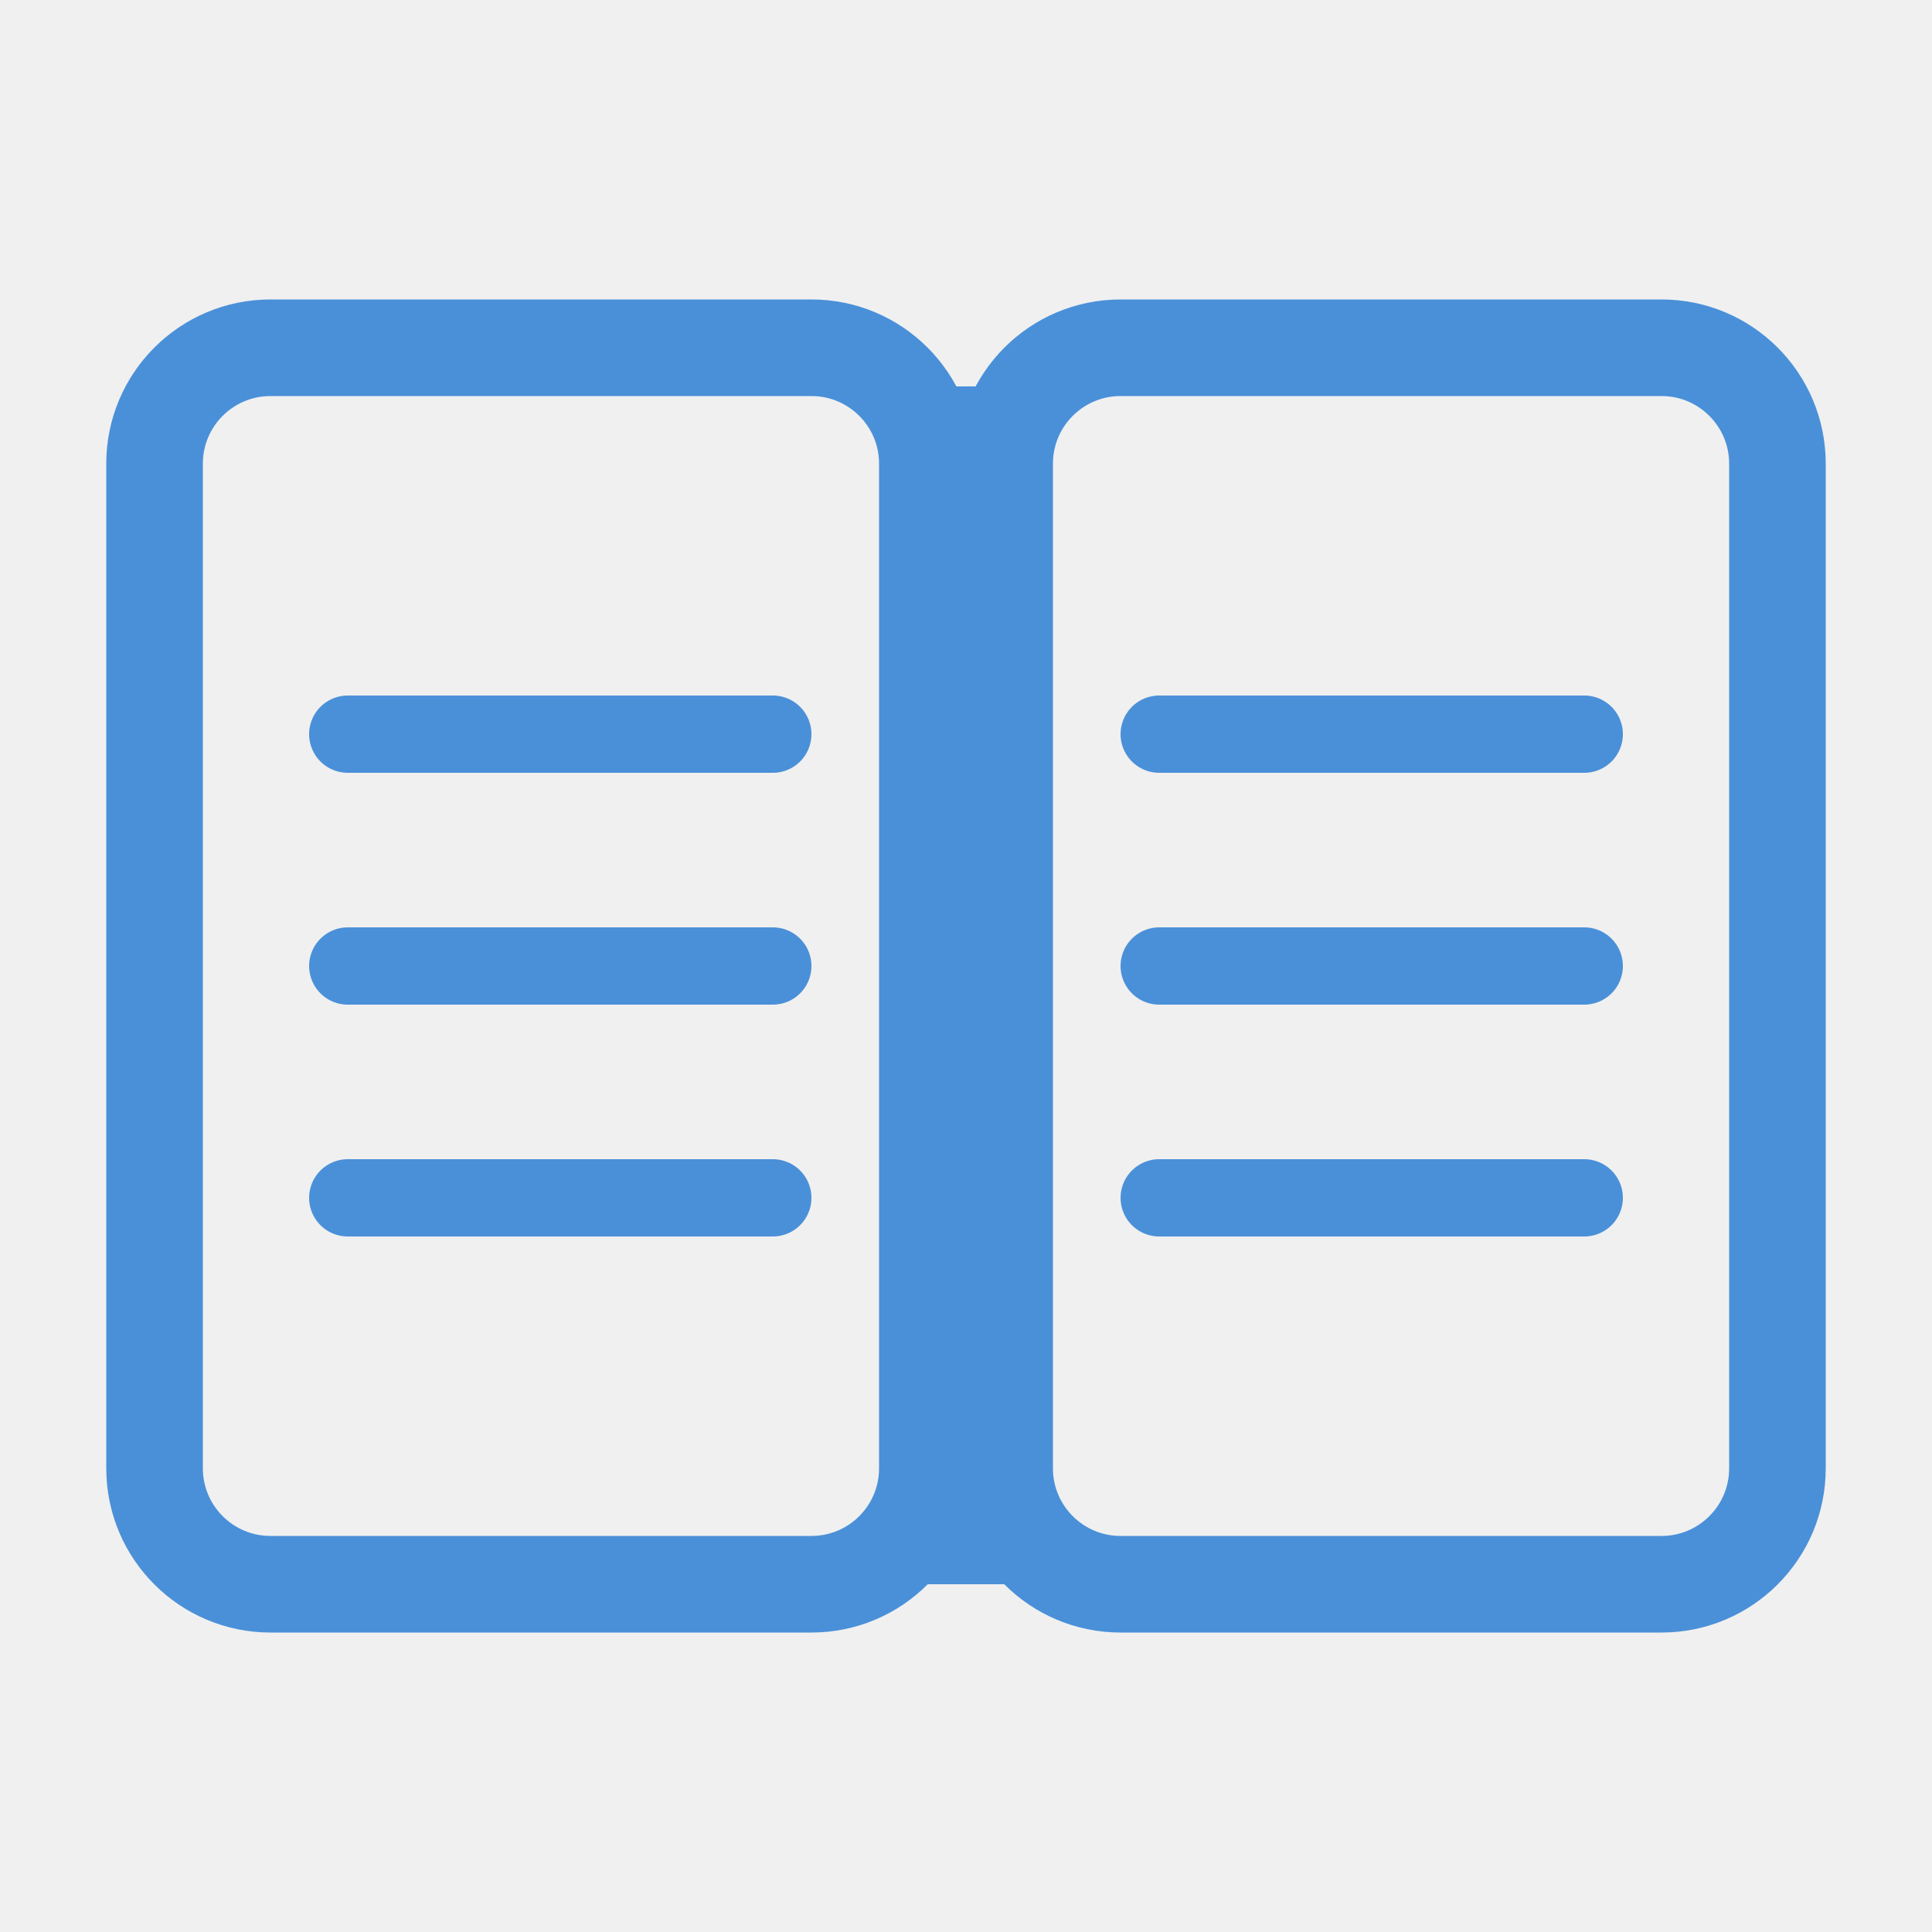
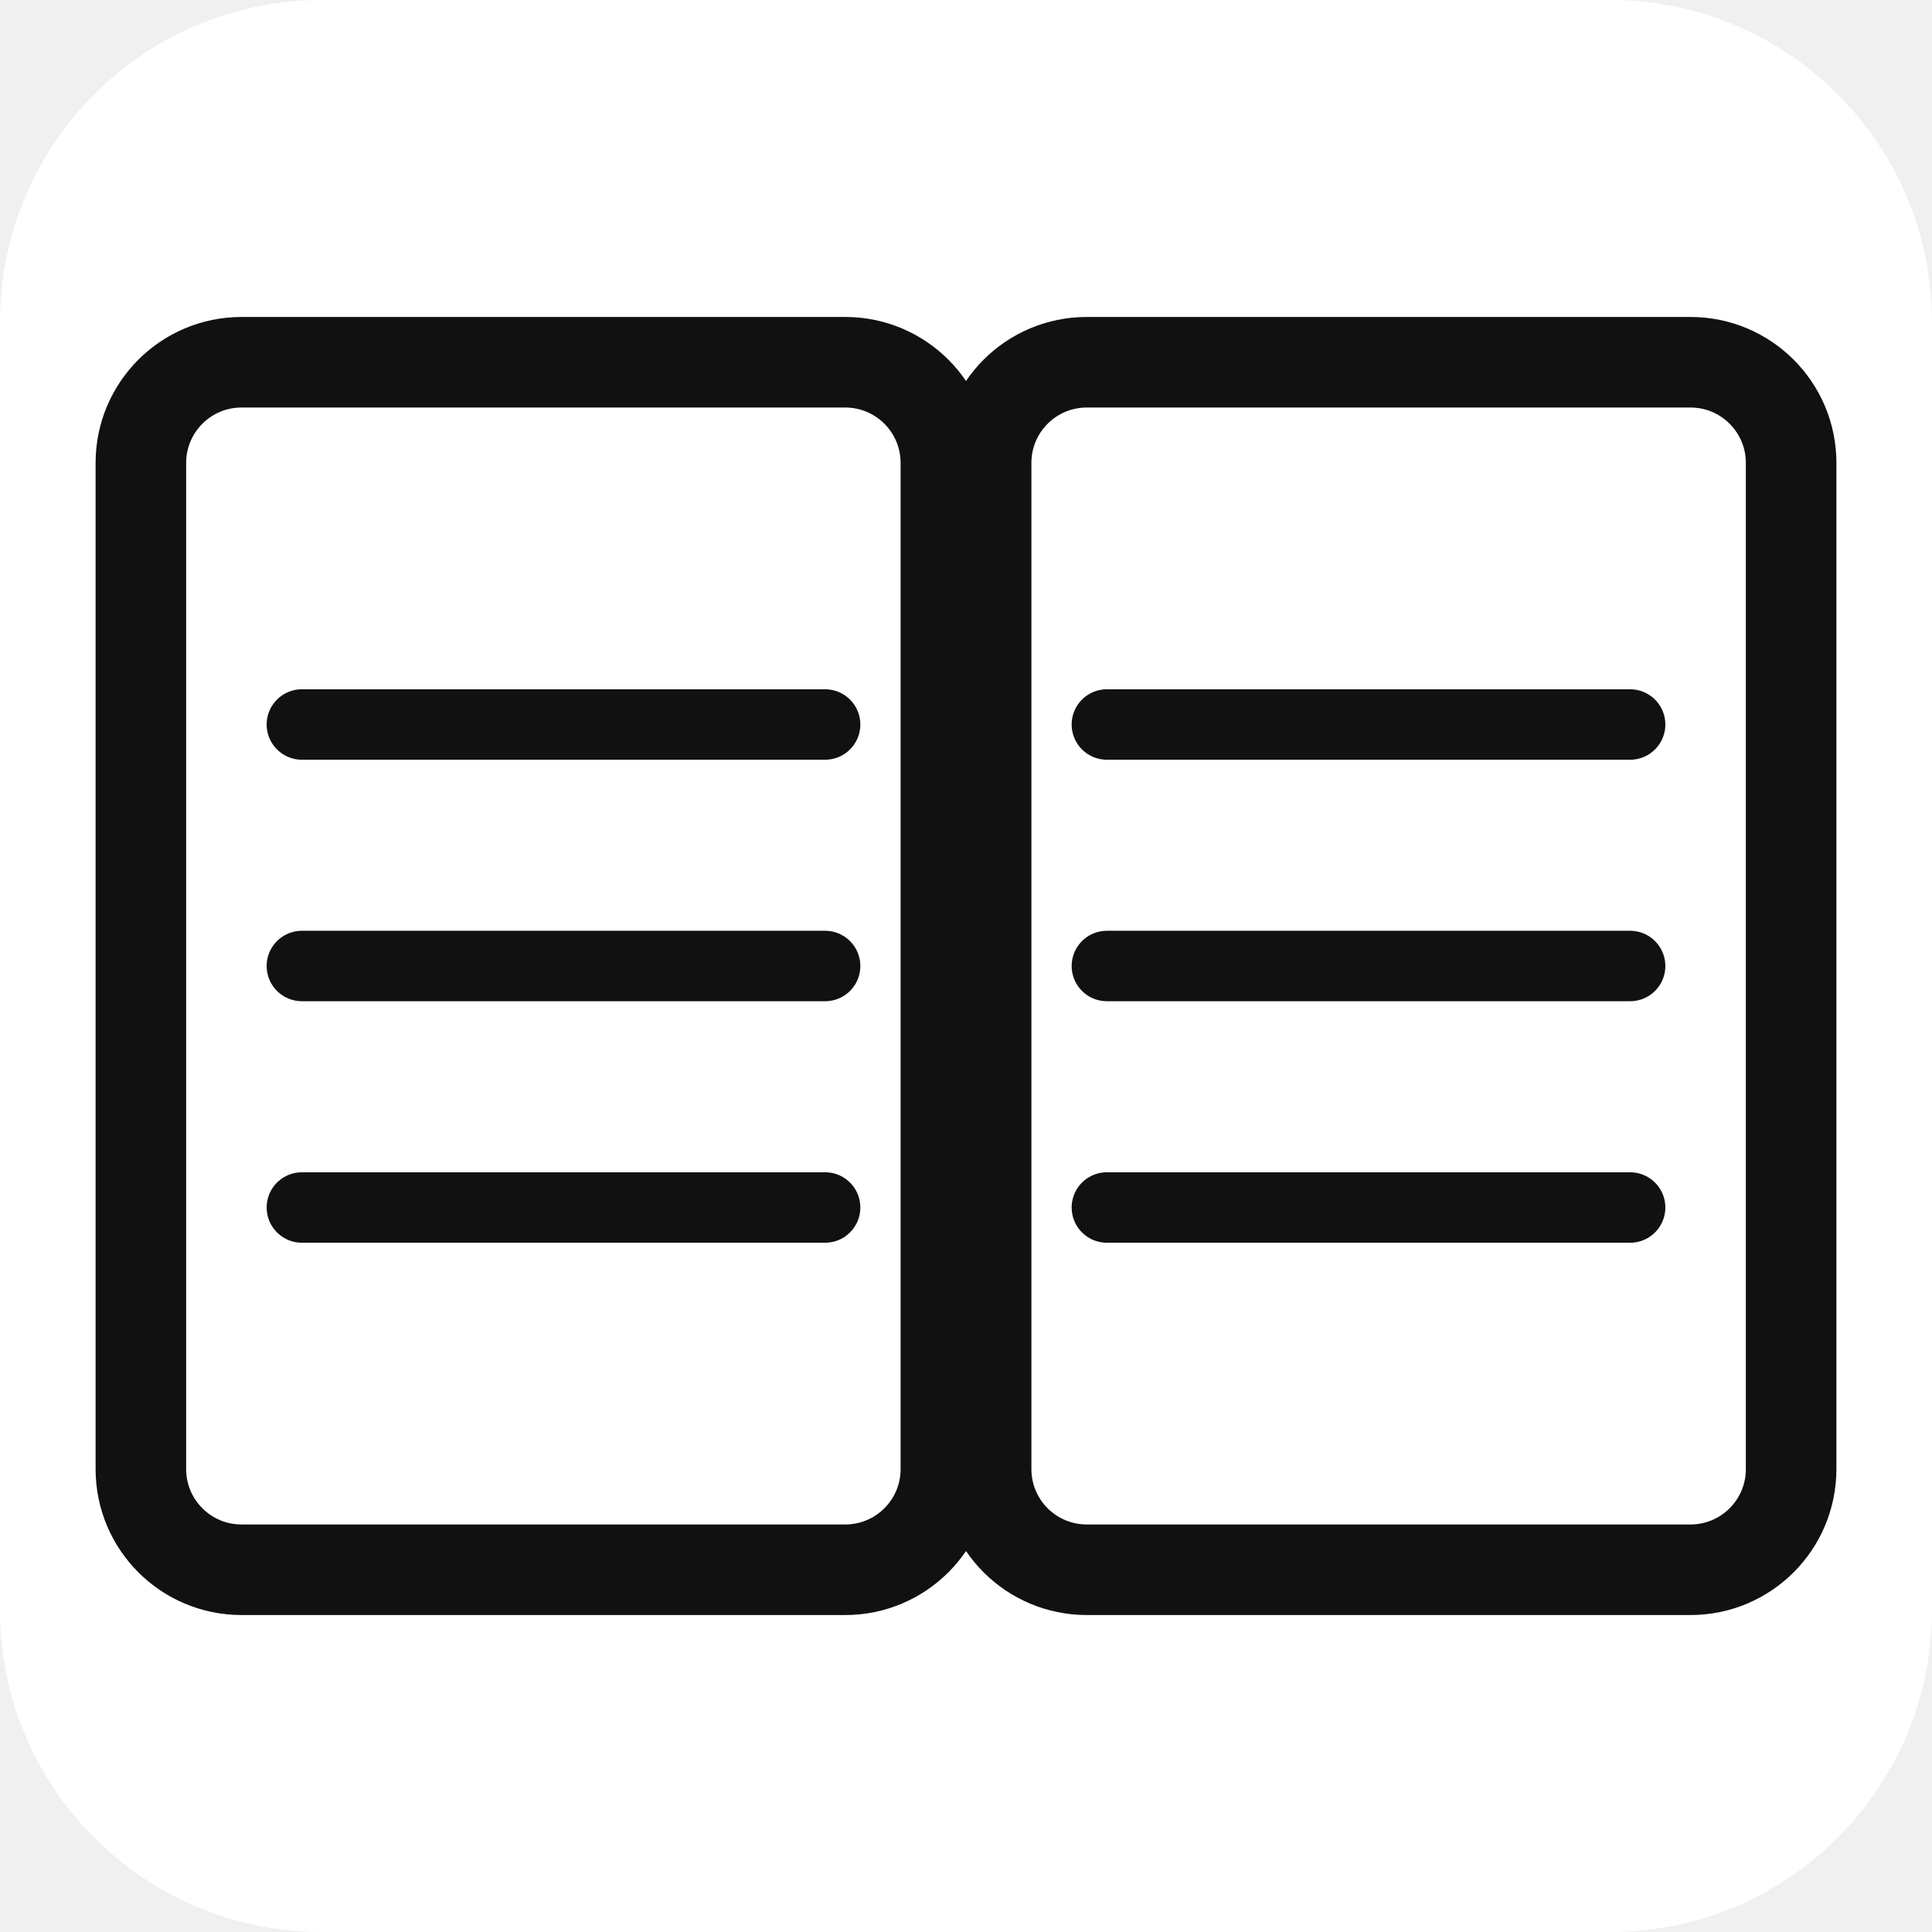
- <svg xmlns="http://www.w3.org/2000/svg" viewBox="0 0 100 100" width="100" height="100">
-   <path d="M50,20 L50,82" stroke="#4A90D9" stroke-width="4" />
-   <rect x="8" y="18" width="40" height="64" rx="6" ry="6" fill="none" stroke="#4A90D9" stroke-width="5" />
-   <rect x="52" y="18" width="40" height="64" rx="6" ry="6" fill="none" stroke="#4A90D9" stroke-width="5" />
-   <line x1="18" y1="38" x2="40" y2="38" stroke="#4A90D9" stroke-width="4" stroke-linecap="round" />
-   <line x1="18" y1="50" x2="40" y2="50" stroke="#4A90D9" stroke-width="4" stroke-linecap="round" />
-   <line x1="18" y1="62" x2="40" y2="62" stroke="#4A90D9" stroke-width="4" stroke-linecap="round" />
-   <line x1="60" y1="38" x2="82" y2="38" stroke="#4A90D9" stroke-width="4" stroke-linecap="round" />
-   <line x1="60" y1="50" x2="82" y2="50" stroke="#4A90D9" stroke-width="4" stroke-linecap="round" />
-   <line x1="60" y1="62" x2="82" y2="62" stroke="#4A90D9" stroke-width="4" stroke-linecap="round" />
+ <svg xmlns="http://www.w3.org/2000/svg" viewBox="0 0 192 192">
+   <rect width="192" height="192" rx="32" fill="#ffffff" />
+   <path d="M96,38 L96,154" stroke="#111111" stroke-width="7" />
+   <rect x="14" y="36" width="80" height="120" rx="10" ry="10" fill="none" stroke="#111111" stroke-width="9" />
+   <rect x="98" y="36" width="80" height="120" rx="10" ry="10" fill="none" stroke="#111111" stroke-width="9" />
+   <line x1="30" y1="72" x2="82" y2="72" stroke="#111111" stroke-width="7" stroke-linecap="round" />
+   <line x1="30" y1="96" x2="82" y2="96" stroke="#111111" stroke-width="7" stroke-linecap="round" />
+   <line x1="30" y1="120" x2="82" y2="120" stroke="#111111" stroke-width="7" stroke-linecap="round" />
+   <line x1="110" y1="72" x2="162" y2="72" stroke="#111111" stroke-width="7" stroke-linecap="round" />
+   <line x1="110" y1="96" x2="162" y2="96" stroke="#111111" stroke-width="7" stroke-linecap="round" />
+   <line x1="110" y1="120" x2="162" y2="120" stroke="#111111" stroke-width="7" stroke-linecap="round" />
</svg>
